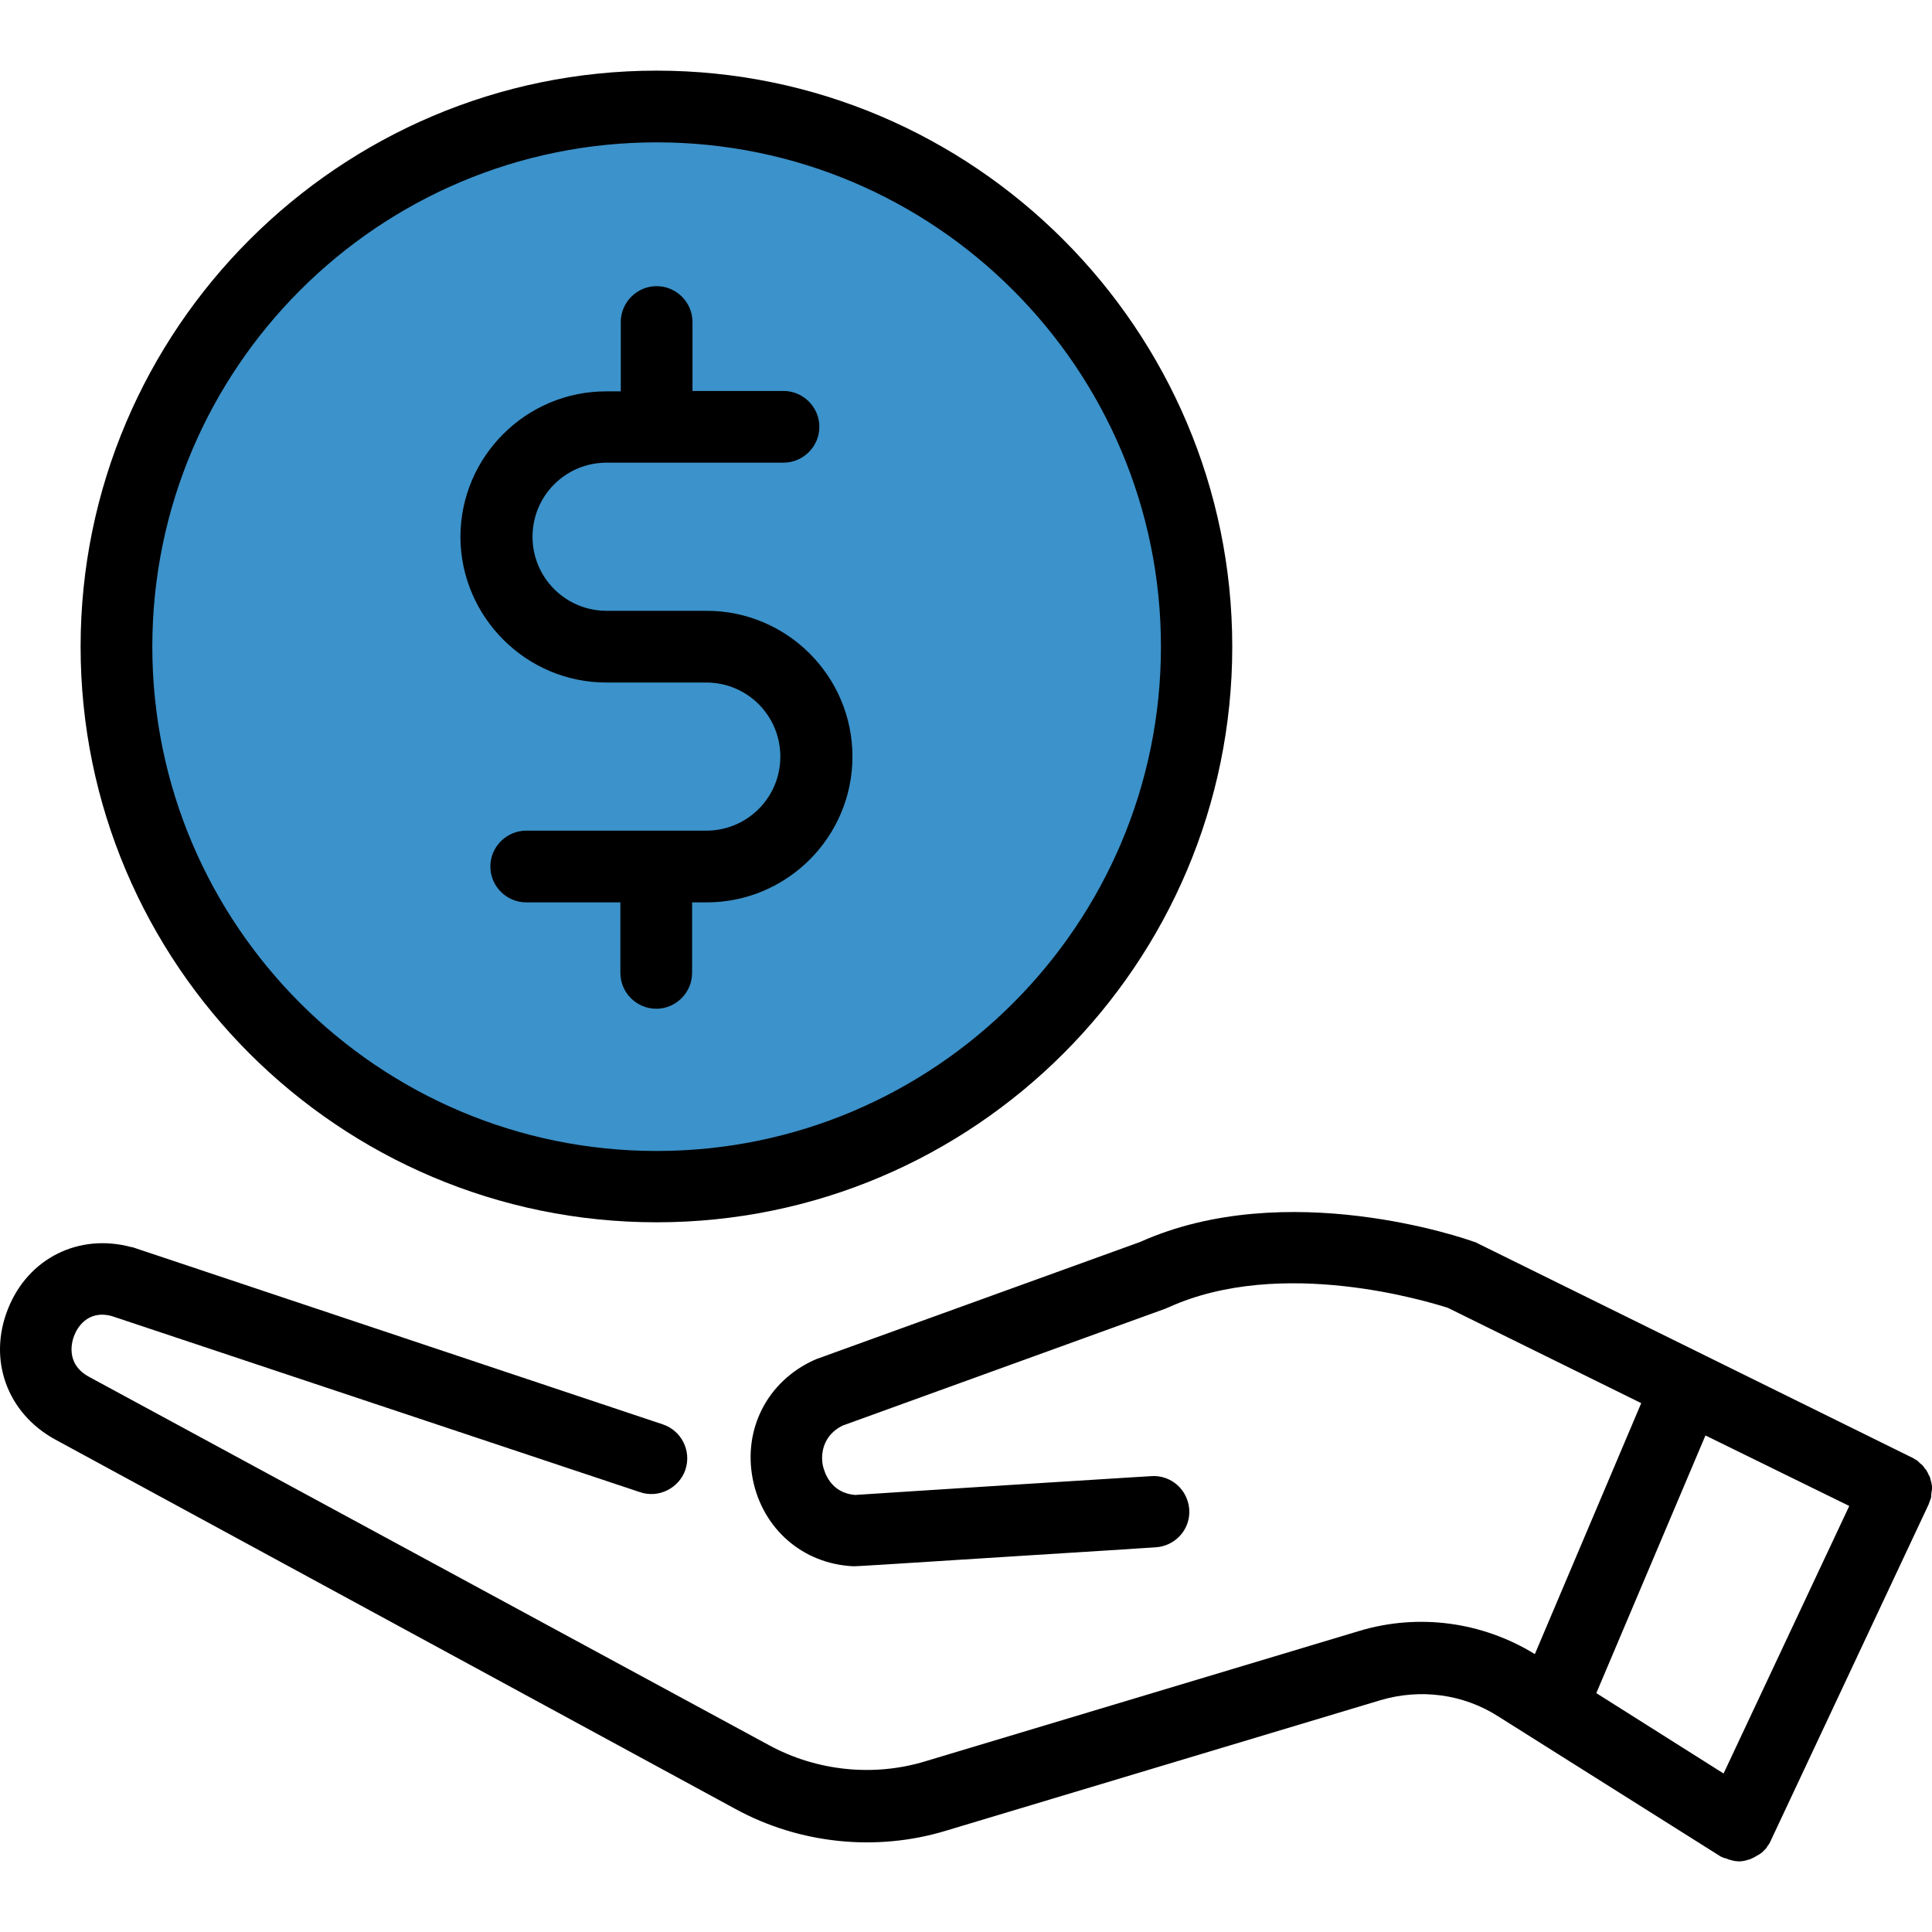
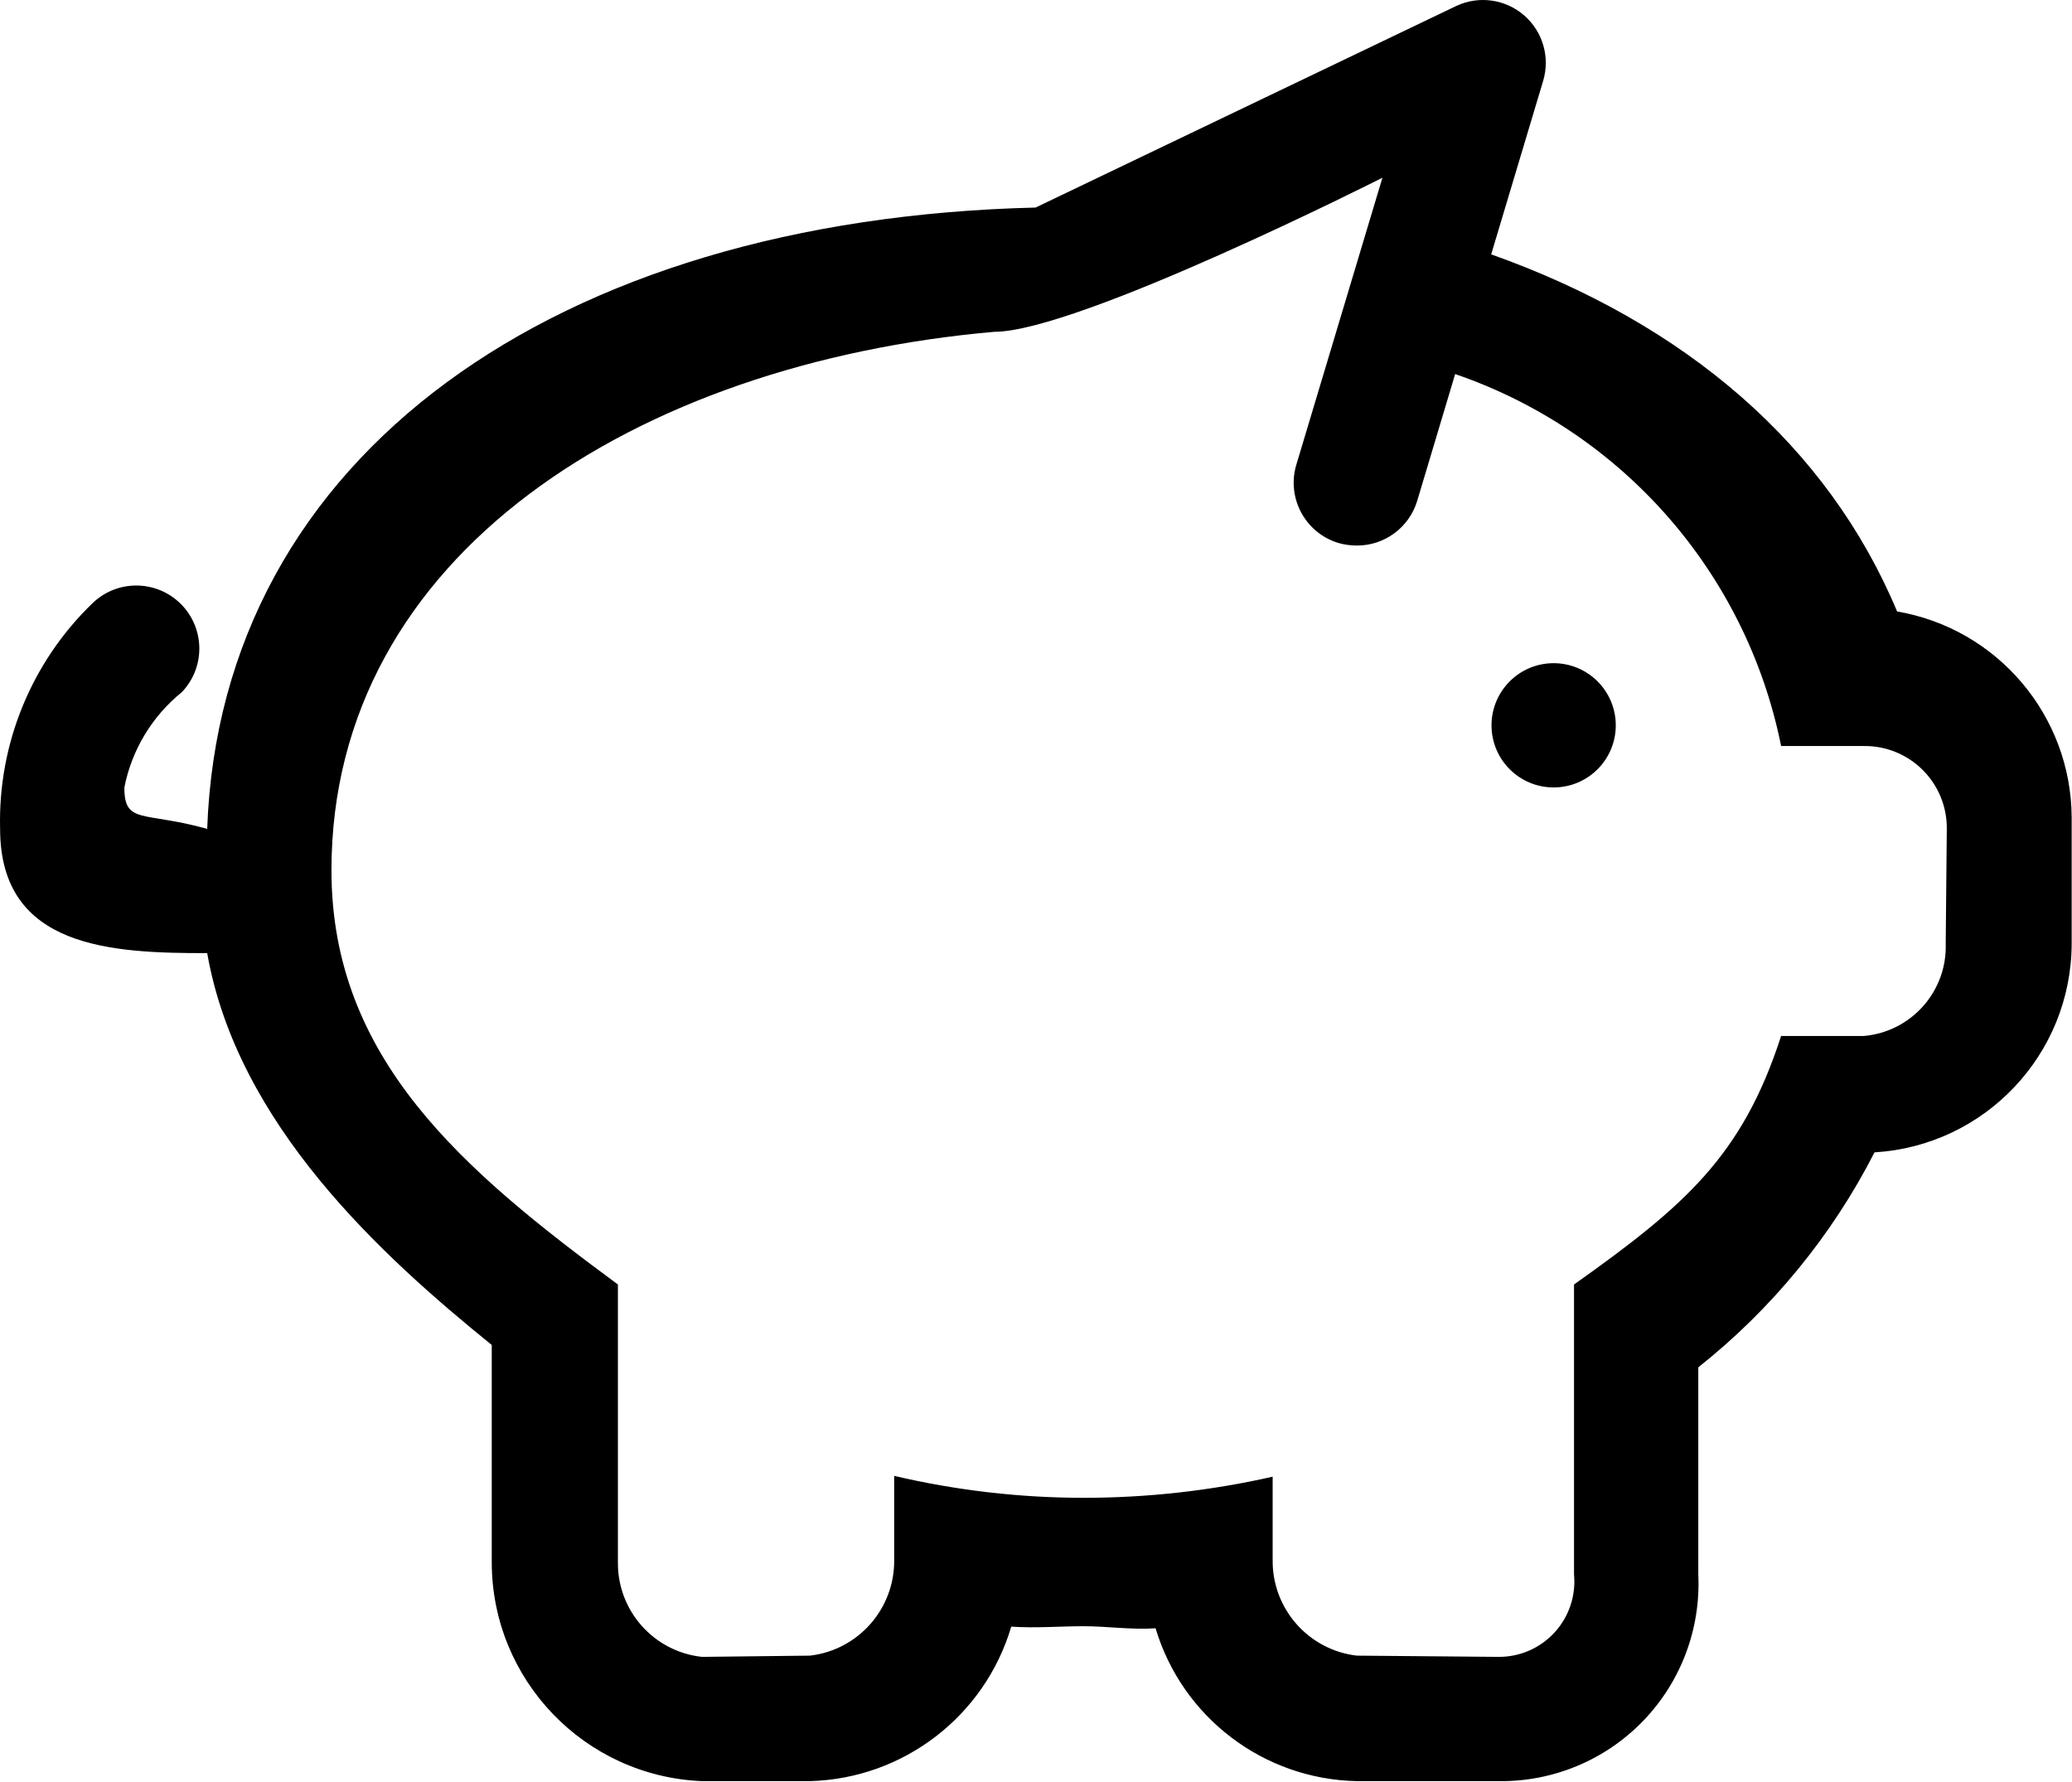
- <svg xmlns="http://www.w3.org/2000/svg" t="1622188481601" class="icon" viewBox="0 0 1024 1024" version="1.1" p-id="6224" width="200" height="200">
+ <svg xmlns="http://www.w3.org/2000/svg" t="1622206417965" class="icon" viewBox="0 0 1191 1024" version="1.1" p-id="3329" width="232.617" height="200">
  <defs>
    <style type="text/css" />
  </defs>
-   <path d="M348.028 342.746m-286.302 0a286.302 286.302 0 1 0 572.604 0 286.302 286.302 0 1 0-572.604 0Z" fill="#3C92CA" p-id="6225" />
-   <path d="M1024.001 788.591c0-0.626 0-1.253-0.209-1.879 0-0.626-0.209-1.253-0.418-1.879s-0.209-1.253-0.418-1.671c-0.209-0.626-0.418-1.044-0.835-1.671-0.209-0.626-0.418-1.044-0.835-1.671-0.209-0.626-0.626-1.044-1.044-1.462s-0.626-1.044-1.044-1.462-0.835-0.835-1.462-1.253l-1.253-1.253c-0.418-0.418-1.044-0.626-1.671-1.044-0.418-0.209-0.835-0.626-1.462-0.835l-230.336-113.602c-0.626-0.418-1.253-0.626-2.088-0.835-3.968-1.462-98.984-34.665-176.668 0.209l-171.447 62.022c-0.418 0.209-1.044 0.418-1.462 0.626-24.642 11.277-37.589 36.545-32.368 63.066 5.221 26.312 26.521 44.898 53.251 46.151h0.418c1.671 0 9.188-0.418 87.29-5.43 34.039-2.088 69.122-4.385 72.254-4.594 9.815-0.418 17.959-8.353 18.168-18.377 0.209-10.441-7.935-19.212-18.586-19.421-1.044 0-1.044 0-74.134 4.594-36.545 2.297-77.475 5.012-84.366 5.43-13.156-1.044-16.289-12.112-17.124-15.453-1.462-7.1 0.626-16.497 10.441-21.3l171.238-62.022c0.418-0.209 0.835-0.418 1.462-0.626 60.142-27.356 138.661-2.715 148.058 0.209l102.534 50.536-56.383 133.023c-27.774-17.124-61.604-21.718-92.928-12.321l-230.127 69.122c-27.356 8.353-57.636 5.221-82.904-8.562l-360.435-195.253c-12.947-7.1-8.771-19.421-7.727-21.927 1.253-3.341 6.682-13.783 19.839-10.233l280.037 93.346c9.815 3.341 20.674-2.088 24.015-11.903 3.341-10.024-2.088-20.674-11.903-24.015l-280.664-93.763c-0.418-0.209-0.626-0.209-1.044-0.209-27.774-7.518-54.713 5.847-65.363 32.577-10.859 26.939-0.626 55.339 24.85 69.331l360.644 195.88c34.039 18.586 74.76 22.762 111.722 11.485l230.127-69.122c21.092-6.265 43.854-3.341 62.439 8.562l117.361 73.925c0.626 0.418 1.044 0.626 1.671 0.835 0.209 0 0.209 0.209 0.418 0.209h0.209c0.209 0.209 0.418 0.209 0.835 0.209 0.418 0.209 1.044 0.418 1.462 0.626 0.209 0 0.626 0.209 0.835 0.209 0.418 0.209 1.044 0.209 1.462 0.418 0.209 0 0.626 0 0.835 0.209 0.835 0 1.462 0.209 2.297 0.209 0.835 0 1.671 0 2.506-0.209 0.209 0 0.626 0 0.835-0.209 0.626 0 1.044-0.209 1.671-0.418 0.209 0 0.626-0.209 0.835-0.209 0.418-0.209 1.044-0.418 1.462-0.626 0.209-0.209 0.626-0.209 0.835-0.418 0.418-0.209 0.835-0.418 1.462-0.835 0.209-0.209 0.626-0.418 0.835-0.418 0.418-0.209 0.835-0.626 1.253-0.835 0.209-0.209 0.626-0.418 0.835-0.626l1.044-1.044 0.835-0.835c0.418-0.418 0.626-0.835 0.835-1.253 0.209-0.209 0.418-0.626 0.626-0.835 0 0 0-0.209 0.209-0.209 0-0.209 0.209-0.418 0.209-0.418 0.209-0.418 0.626-1.044 0.835-1.671l83.531-177.921c0.209-0.626 0.418-1.044 0.626-1.671 0.209-0.626 0.418-1.253 0.626-1.671 0.209-0.626 0.209-1.253 0.209-1.879s0.209-1.253 0.209-1.879c0.209-0.626 0.209-1.253 0.209-1.879z m-43.854 9.606l-66.616 141.794-67.451-42.601 57.845-136.573 76.222 37.38zM321.298 361.749h53.042c21.718 0 39.259 17.541 39.259 39.259s-17.541 39.259-39.259 39.259h-95.434c-10.441 0-19.003 8.562-19.003 19.003s8.562 19.003 19.003 19.003h49.91v37.38c0 10.441 8.562 19.003 19.003 19.003s19.003-8.562 19.003-19.003v-37.38h7.727c42.601 0 77.266-34.665 77.266-77.266s-34.665-77.266-77.266-77.266h-53.042c-21.718 0-39.259-17.541-39.259-39.259s17.541-39.259 39.259-39.259h93.763c10.441 0 19.003-8.562 19.003-19.003s-8.562-19.003-19.003-19.003h-48.239v-36.545c0-10.441-8.562-19.003-19.003-19.003s-19.003 8.562-19.003 19.003v36.754h-7.727c-42.601 0-77.266 34.665-77.266 77.266 0.209 42.392 34.874 77.057 77.266 77.057z" fill="" p-id="6226" />
-   <path d="M348.028 647.842c168.315 0 305.096-136.991 305.096-305.096s-136.991-305.305-305.096-305.305-305.305 136.991-305.305 305.305 136.991 305.096 305.305 305.096z m0-572.395c147.432 0 267.299 119.867 267.299 267.299s-119.867 267.299-267.299 267.299-267.299-119.867-267.299-267.299 119.867-267.299 267.299-267.299z" fill="" p-id="6227" />
+   <path d="M892.856 381.186a35.712 35.712 0 1 0 35.902 35.712A35.712 35.712 0 0 0 892.856 381.186z m197.606-29.76c-39.878-95.232-121.42-165.465-233.318-205.224l29.879-99.755A36.117 36.117 0 0 0 837.217 3.354L595.257 119.299c-275.696 6.666-468.492 142.371-476.159 357.119-36.712-10.237-47.616-2.381-47.616-23.808a93.732 93.732 0 0 1 33.022-54.758 36.236 36.236 0 0 0-51.282-51.187A173.965 173.965 0 0 0 0.059 476.418c0 68.805 64.281 71.424 119.04 71.424 17.237 98.327 99.993 173.798 163.56 225.223v124.992a126.015 126.015 0 0 0 120.873 125.706h62.091a124.206 124.206 0 0 0 115.659-88.804c13.904 0.952 27.736-0.238 41.473-0.238s27.665 2.143 41.473 1.19a123.373 123.373 0 0 0 115.635 87.851h81.399A113.397 113.397 0 0 0 976.184 904.96v-119.04a376.618 376.618 0 0 0 101.303-123.563 120.563 120.563 0 0 0 113.326-119.992v-72.376a120.801 120.801 0 0 0-100.469-118.563z m27.951 190.94A51.592 51.592 0 0 1 1071.415 595.457h-47.616c-22.332 69.043-55.353 97.613-119.04 142.848v166.656a43.283 43.283 0 0 1-43.497 47.378l-81.399-0.714a54.758 54.758 0 0 1-48.33-54.996v-47.854a492.443 492.443 0 0 1-108.778 12.142 478.539 478.539 0 0 1-108.778-12.618v48.33a54.758 54.758 0 0 1-48.354 54.996l-62.091 0.714a54.139 54.139 0 0 1-48.354-54.282V738.305C266.446 672.833 190.522 608.79 190.522 500.226c0-181.893 175.917-291.409 380.927-309.503 48.163 0 223.176-88.565 223.176-88.565l-49.497 164.989a36.188 36.188 0 0 0 24.356 44.997 39.402 39.402 0 0 0 10.404 1.428 36.117 36.117 0 0 0 34.736-25.713l21.808-72.852A285.528 285.528 0 0 1 1023.8 428.802h47.616a47.116 47.116 0 0 1 47.616 47.616z" p-id="3330" />
</svg>
